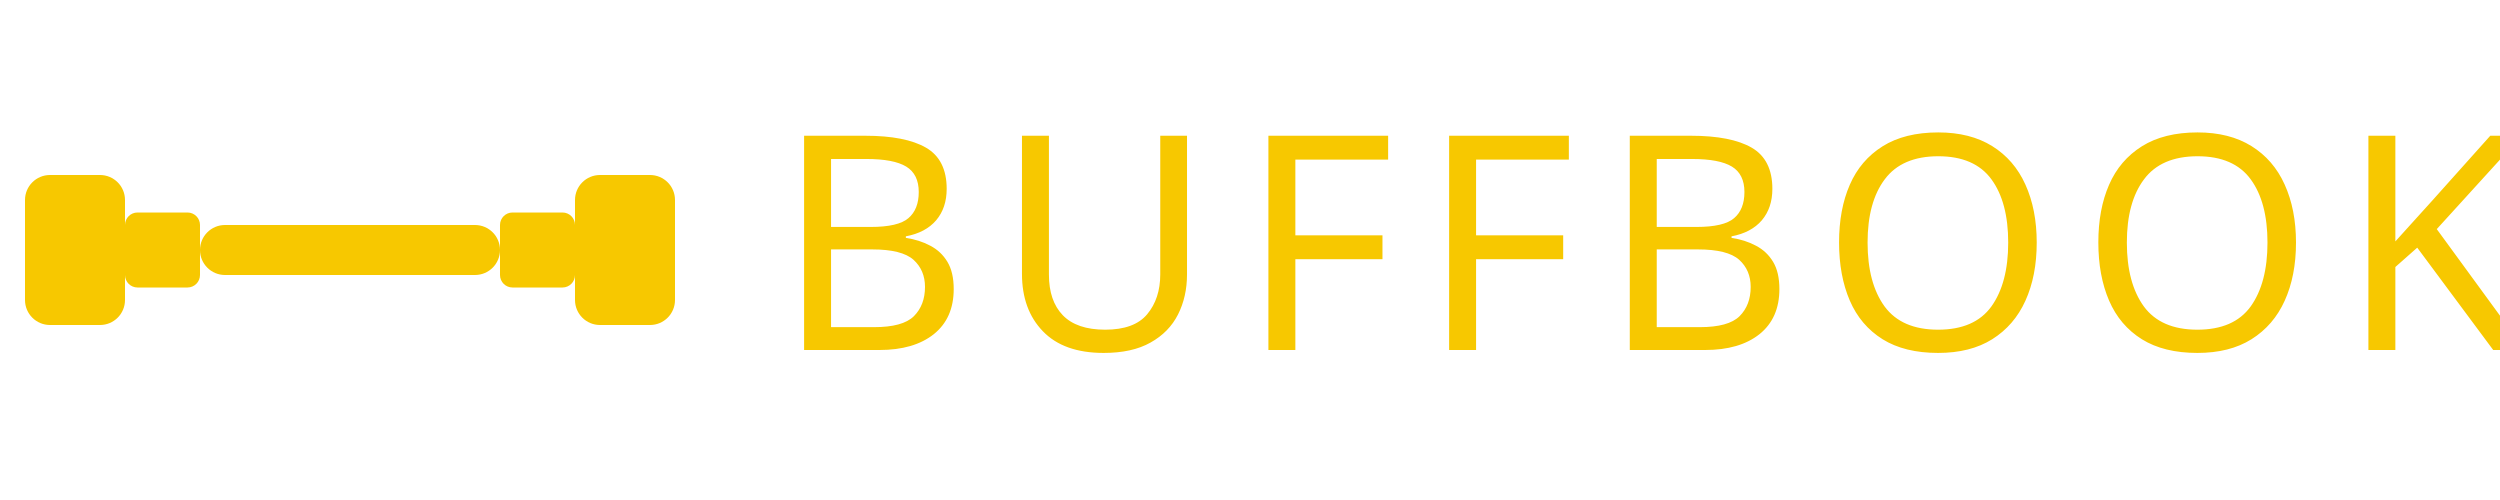
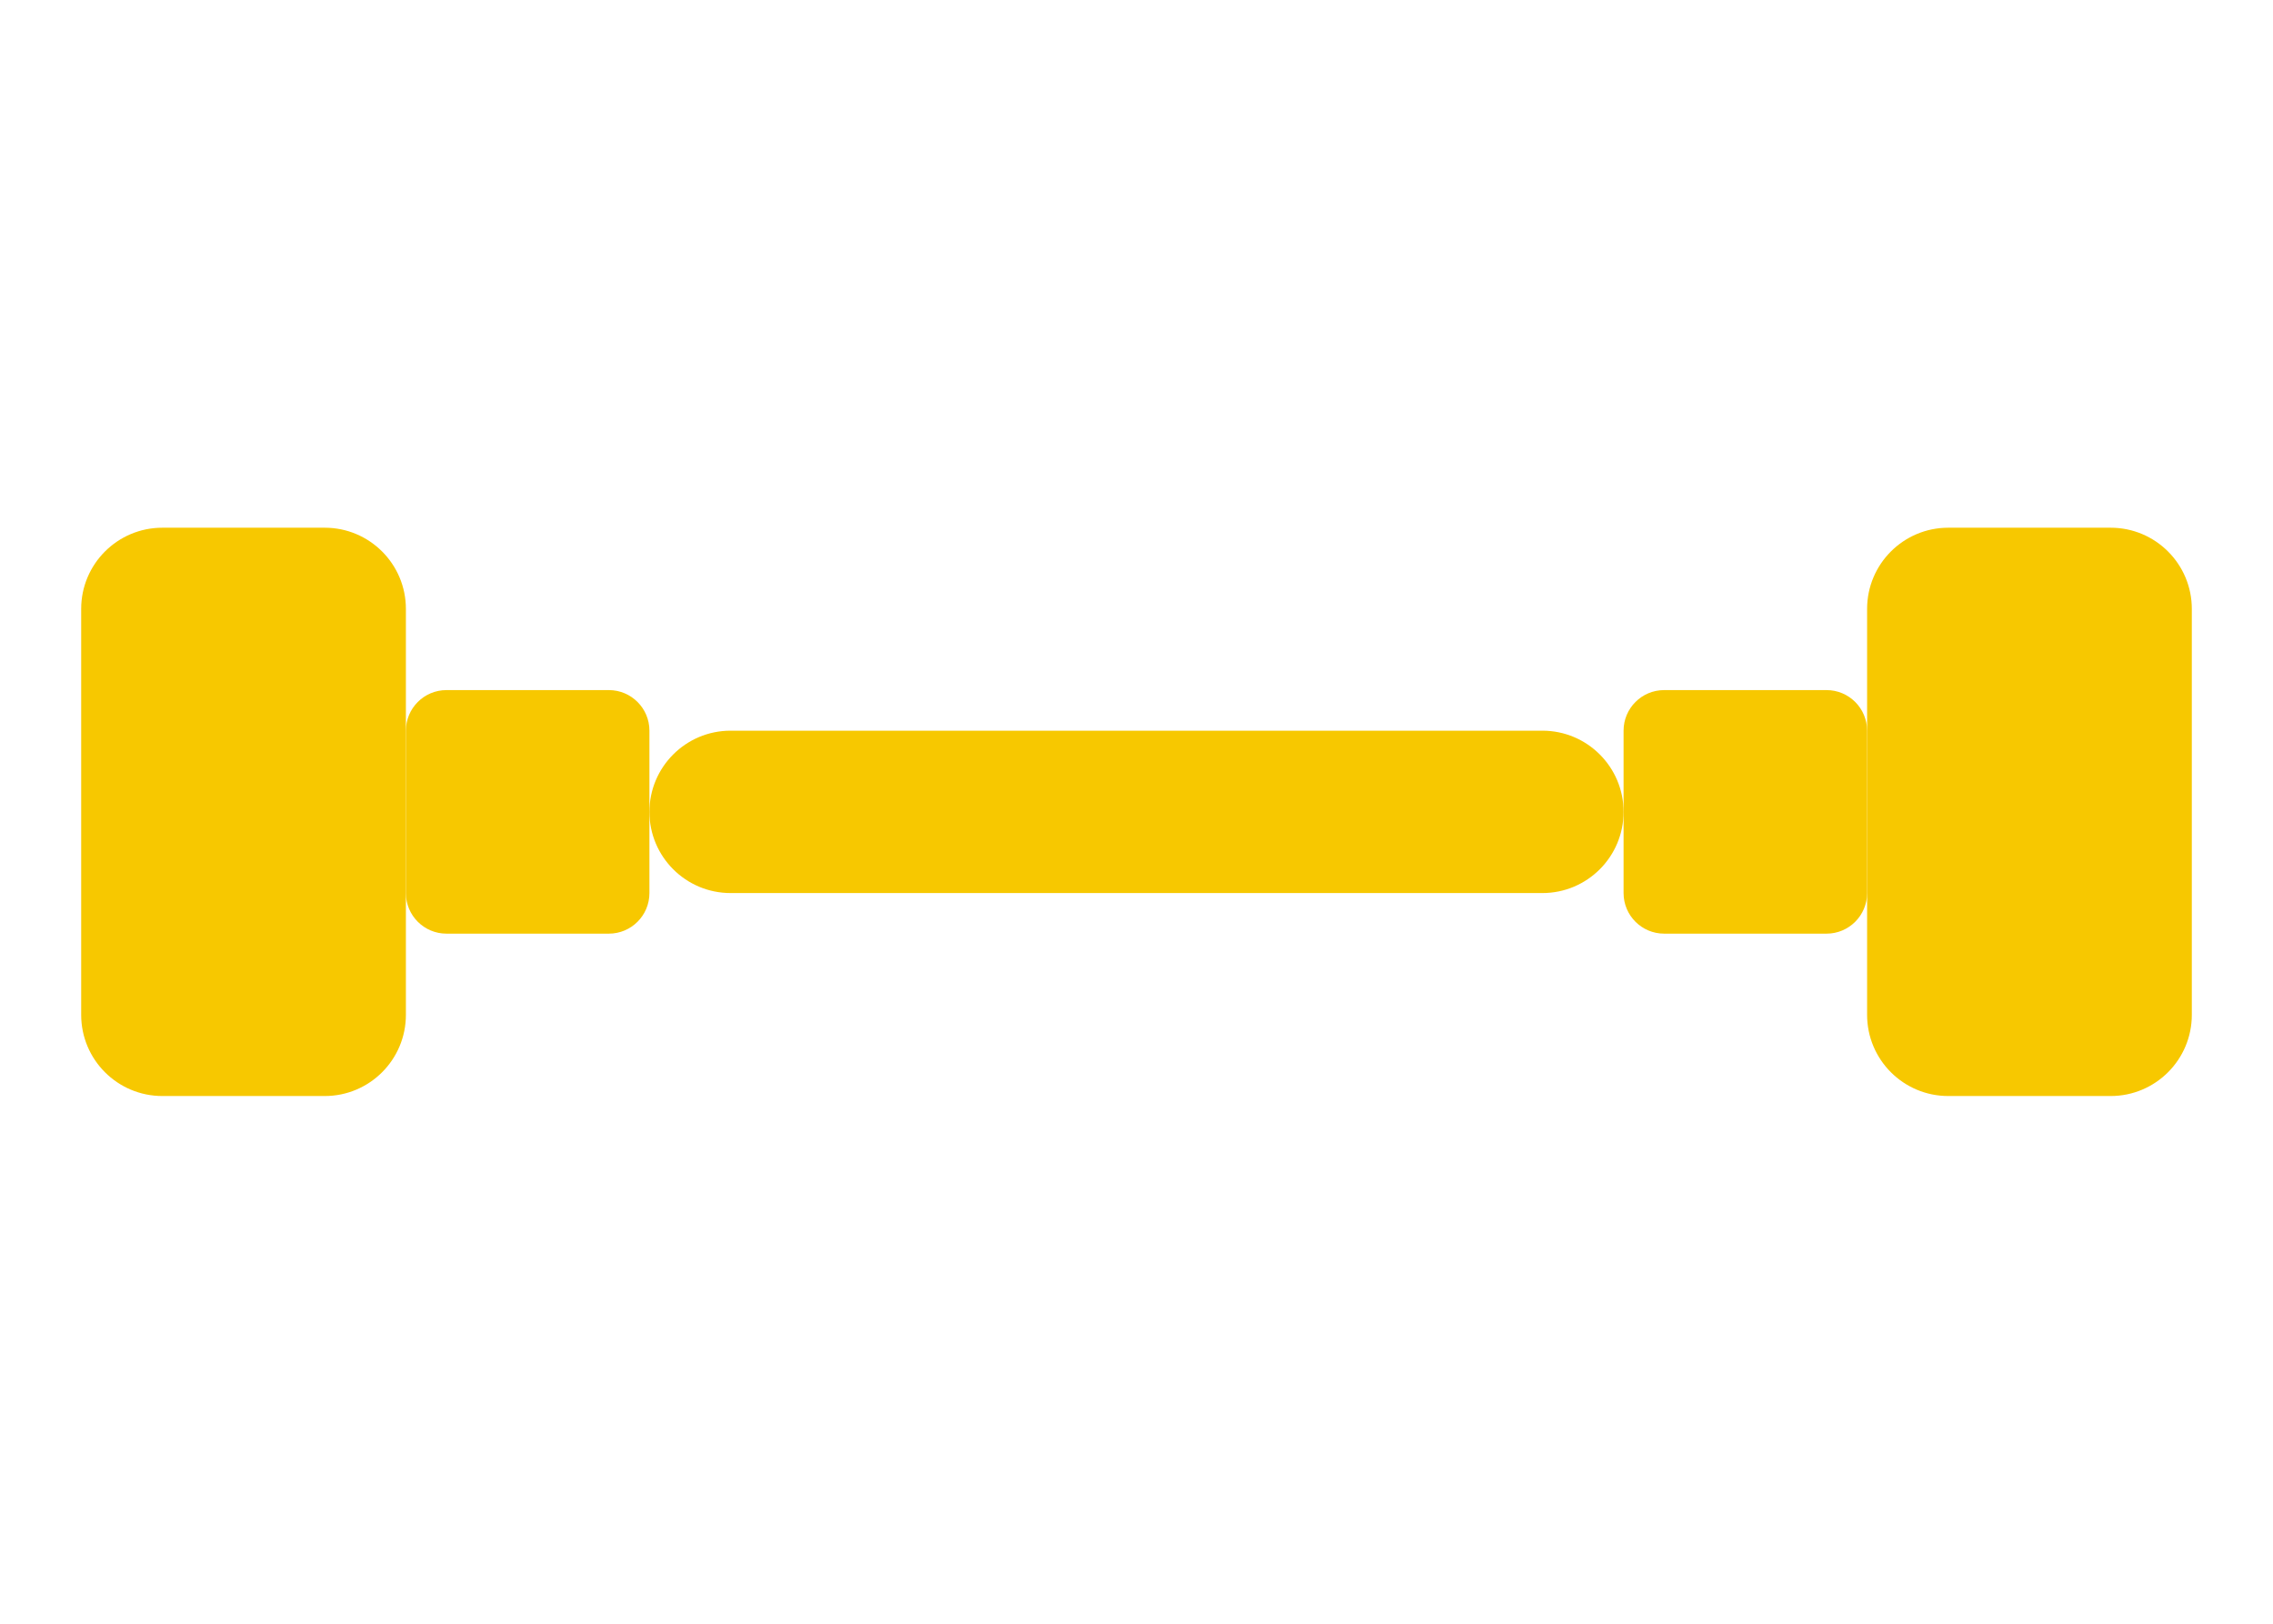
- <svg xmlns="http://www.w3.org/2000/svg" viewBox="0 0 200 40" fill="none">
-   <rect x="2" y="14" width="8" height="12" rx="2" fill="#f7c800" />
+ <svg xmlns="http://www.w3.org/2000/svg" viewBox="0 0 56 40" fill="none">
+   <rect x="2" y="13" width="8" height="14" rx="2" fill="#f7c800" />
  <rect x="10" y="17" width="6" height="6" rx="1" fill="#f7c800" />
  <rect x="16" y="18" width="24" height="4" rx="2" fill="#f7c800" />
  <rect x="40" y="17" width="6" height="6" rx="1" fill="#f7c800" />
-   <rect x="46" y="14" width="8" height="12" rx="2" fill="#f7c800" />
-   <text x="62" y="28" font-family="'Bebas Neue', sans-serif" font-size="24" fill="#f7c800" letter-spacing="2">BUFFBOOK</text>
+   <rect x="46" y="13" width="8" height="14" rx="2" fill="#f7c800" />
</svg>
